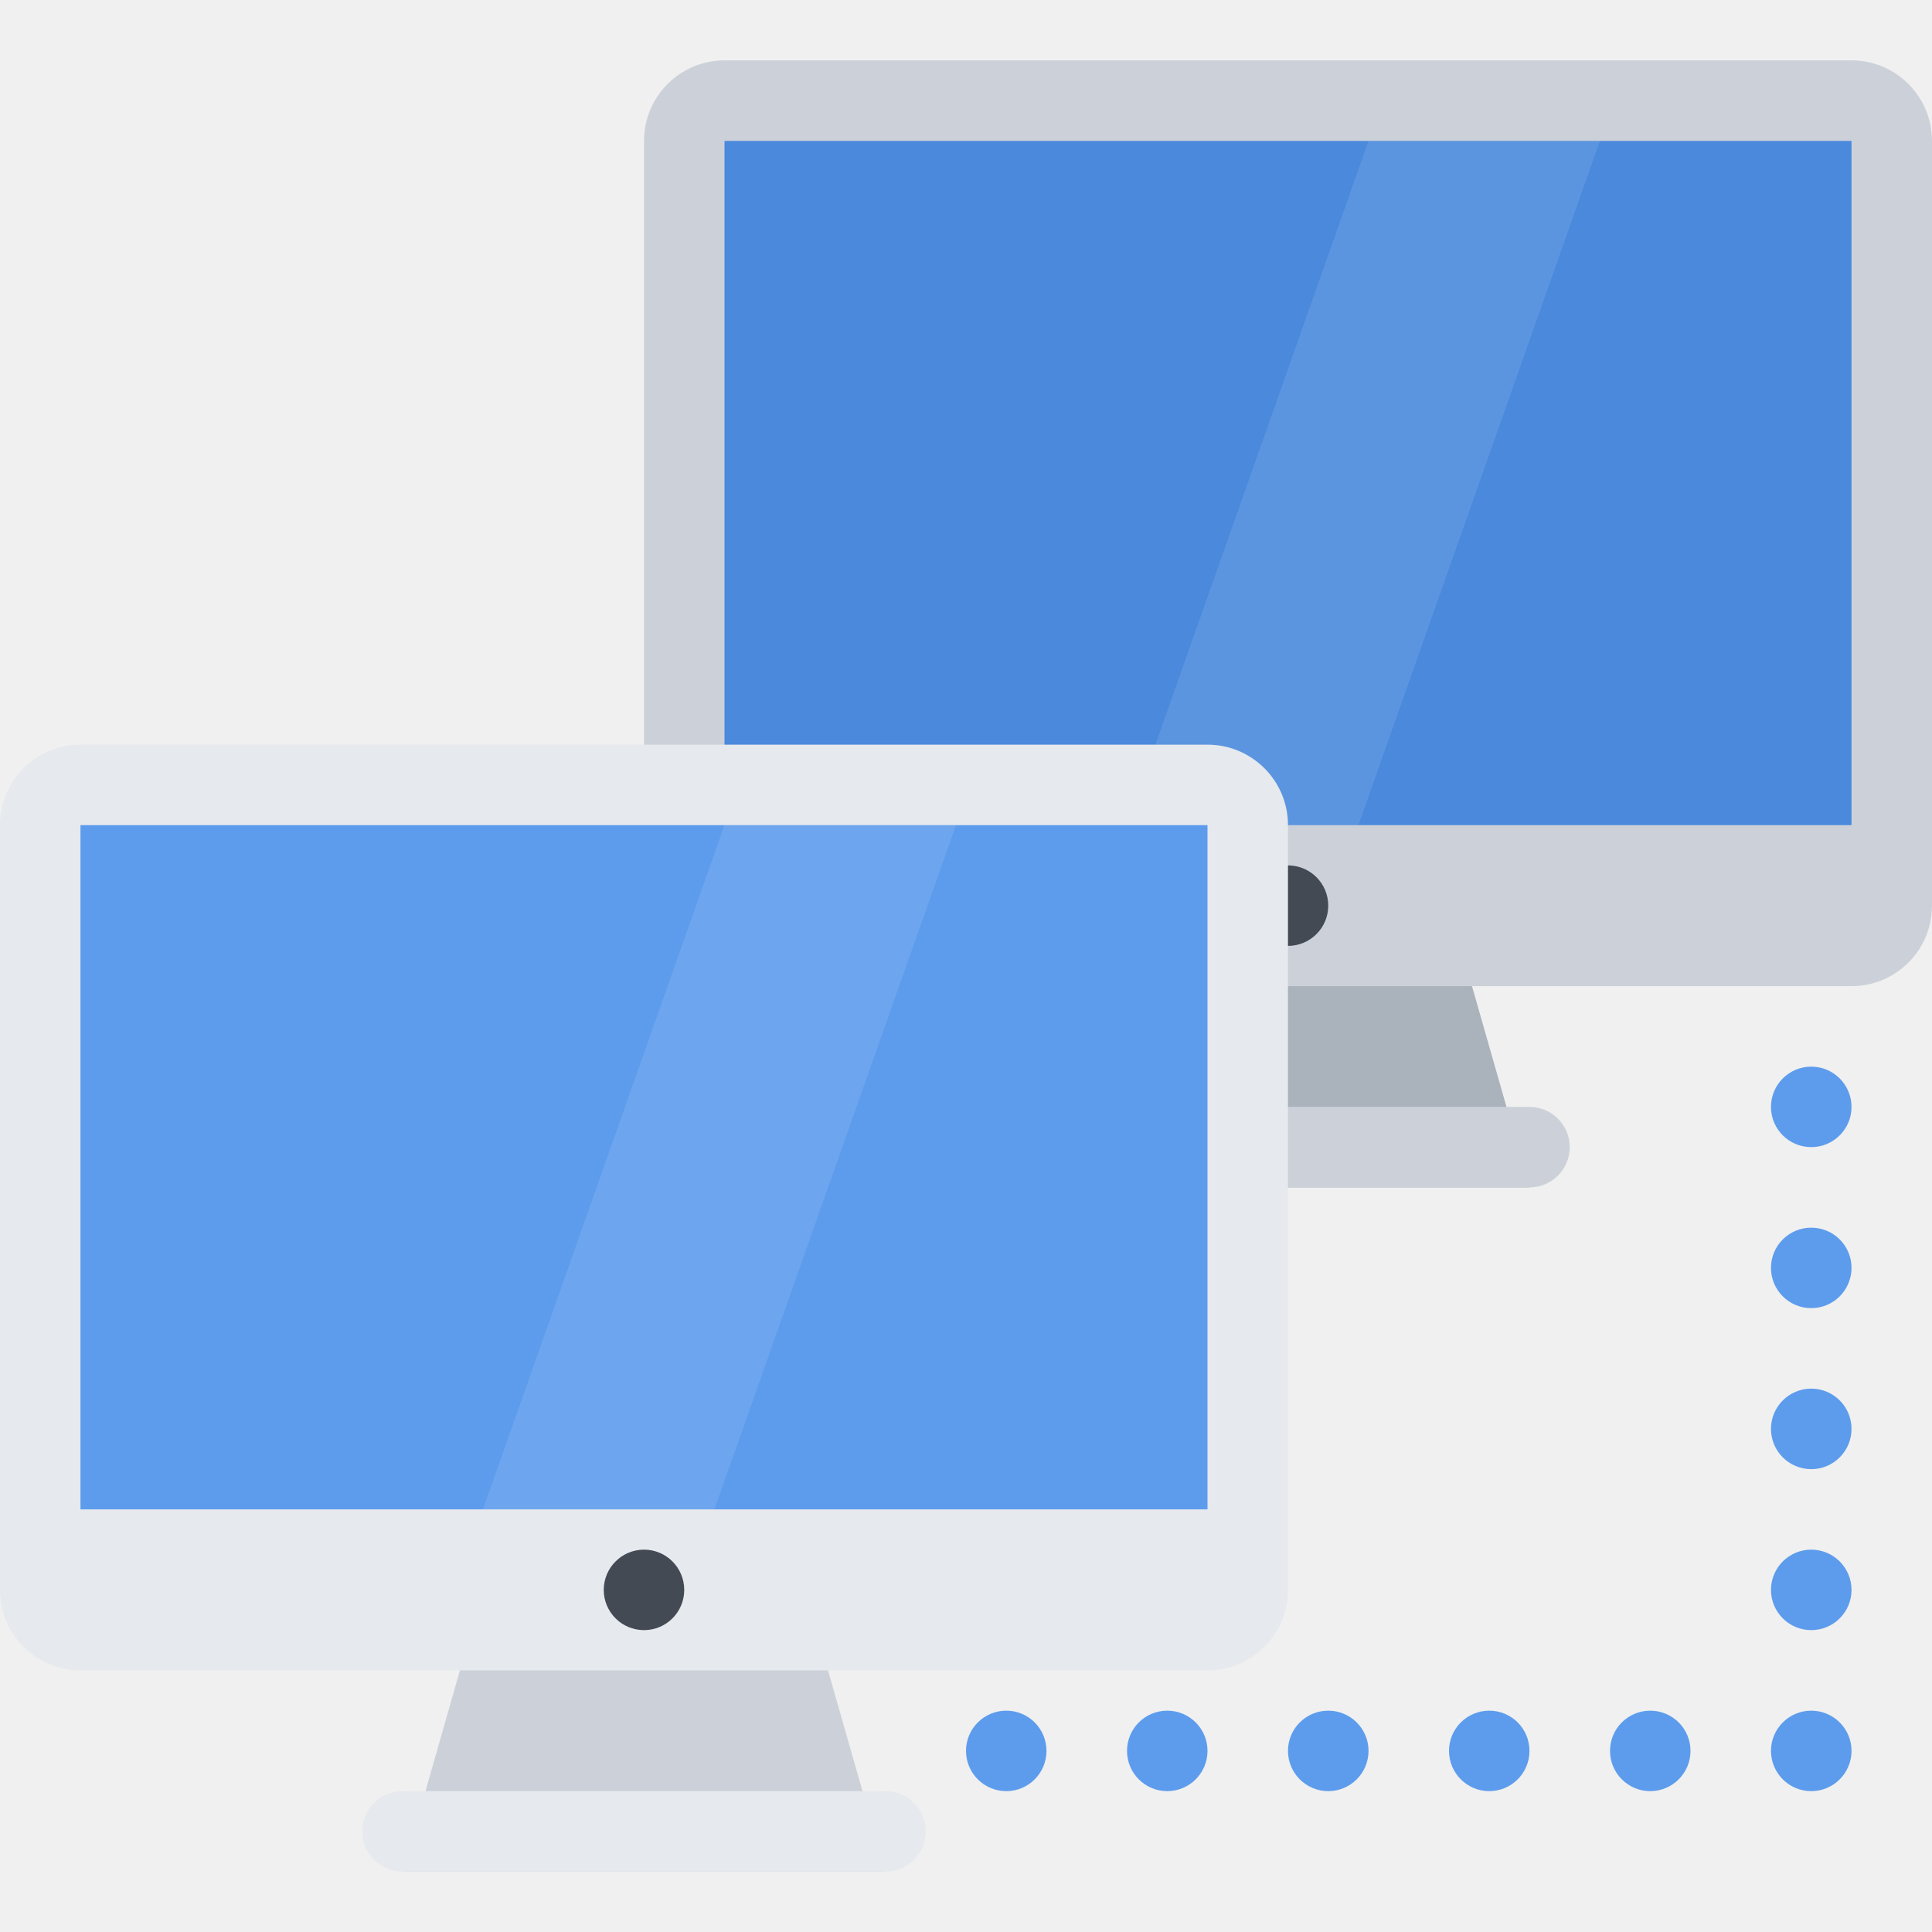
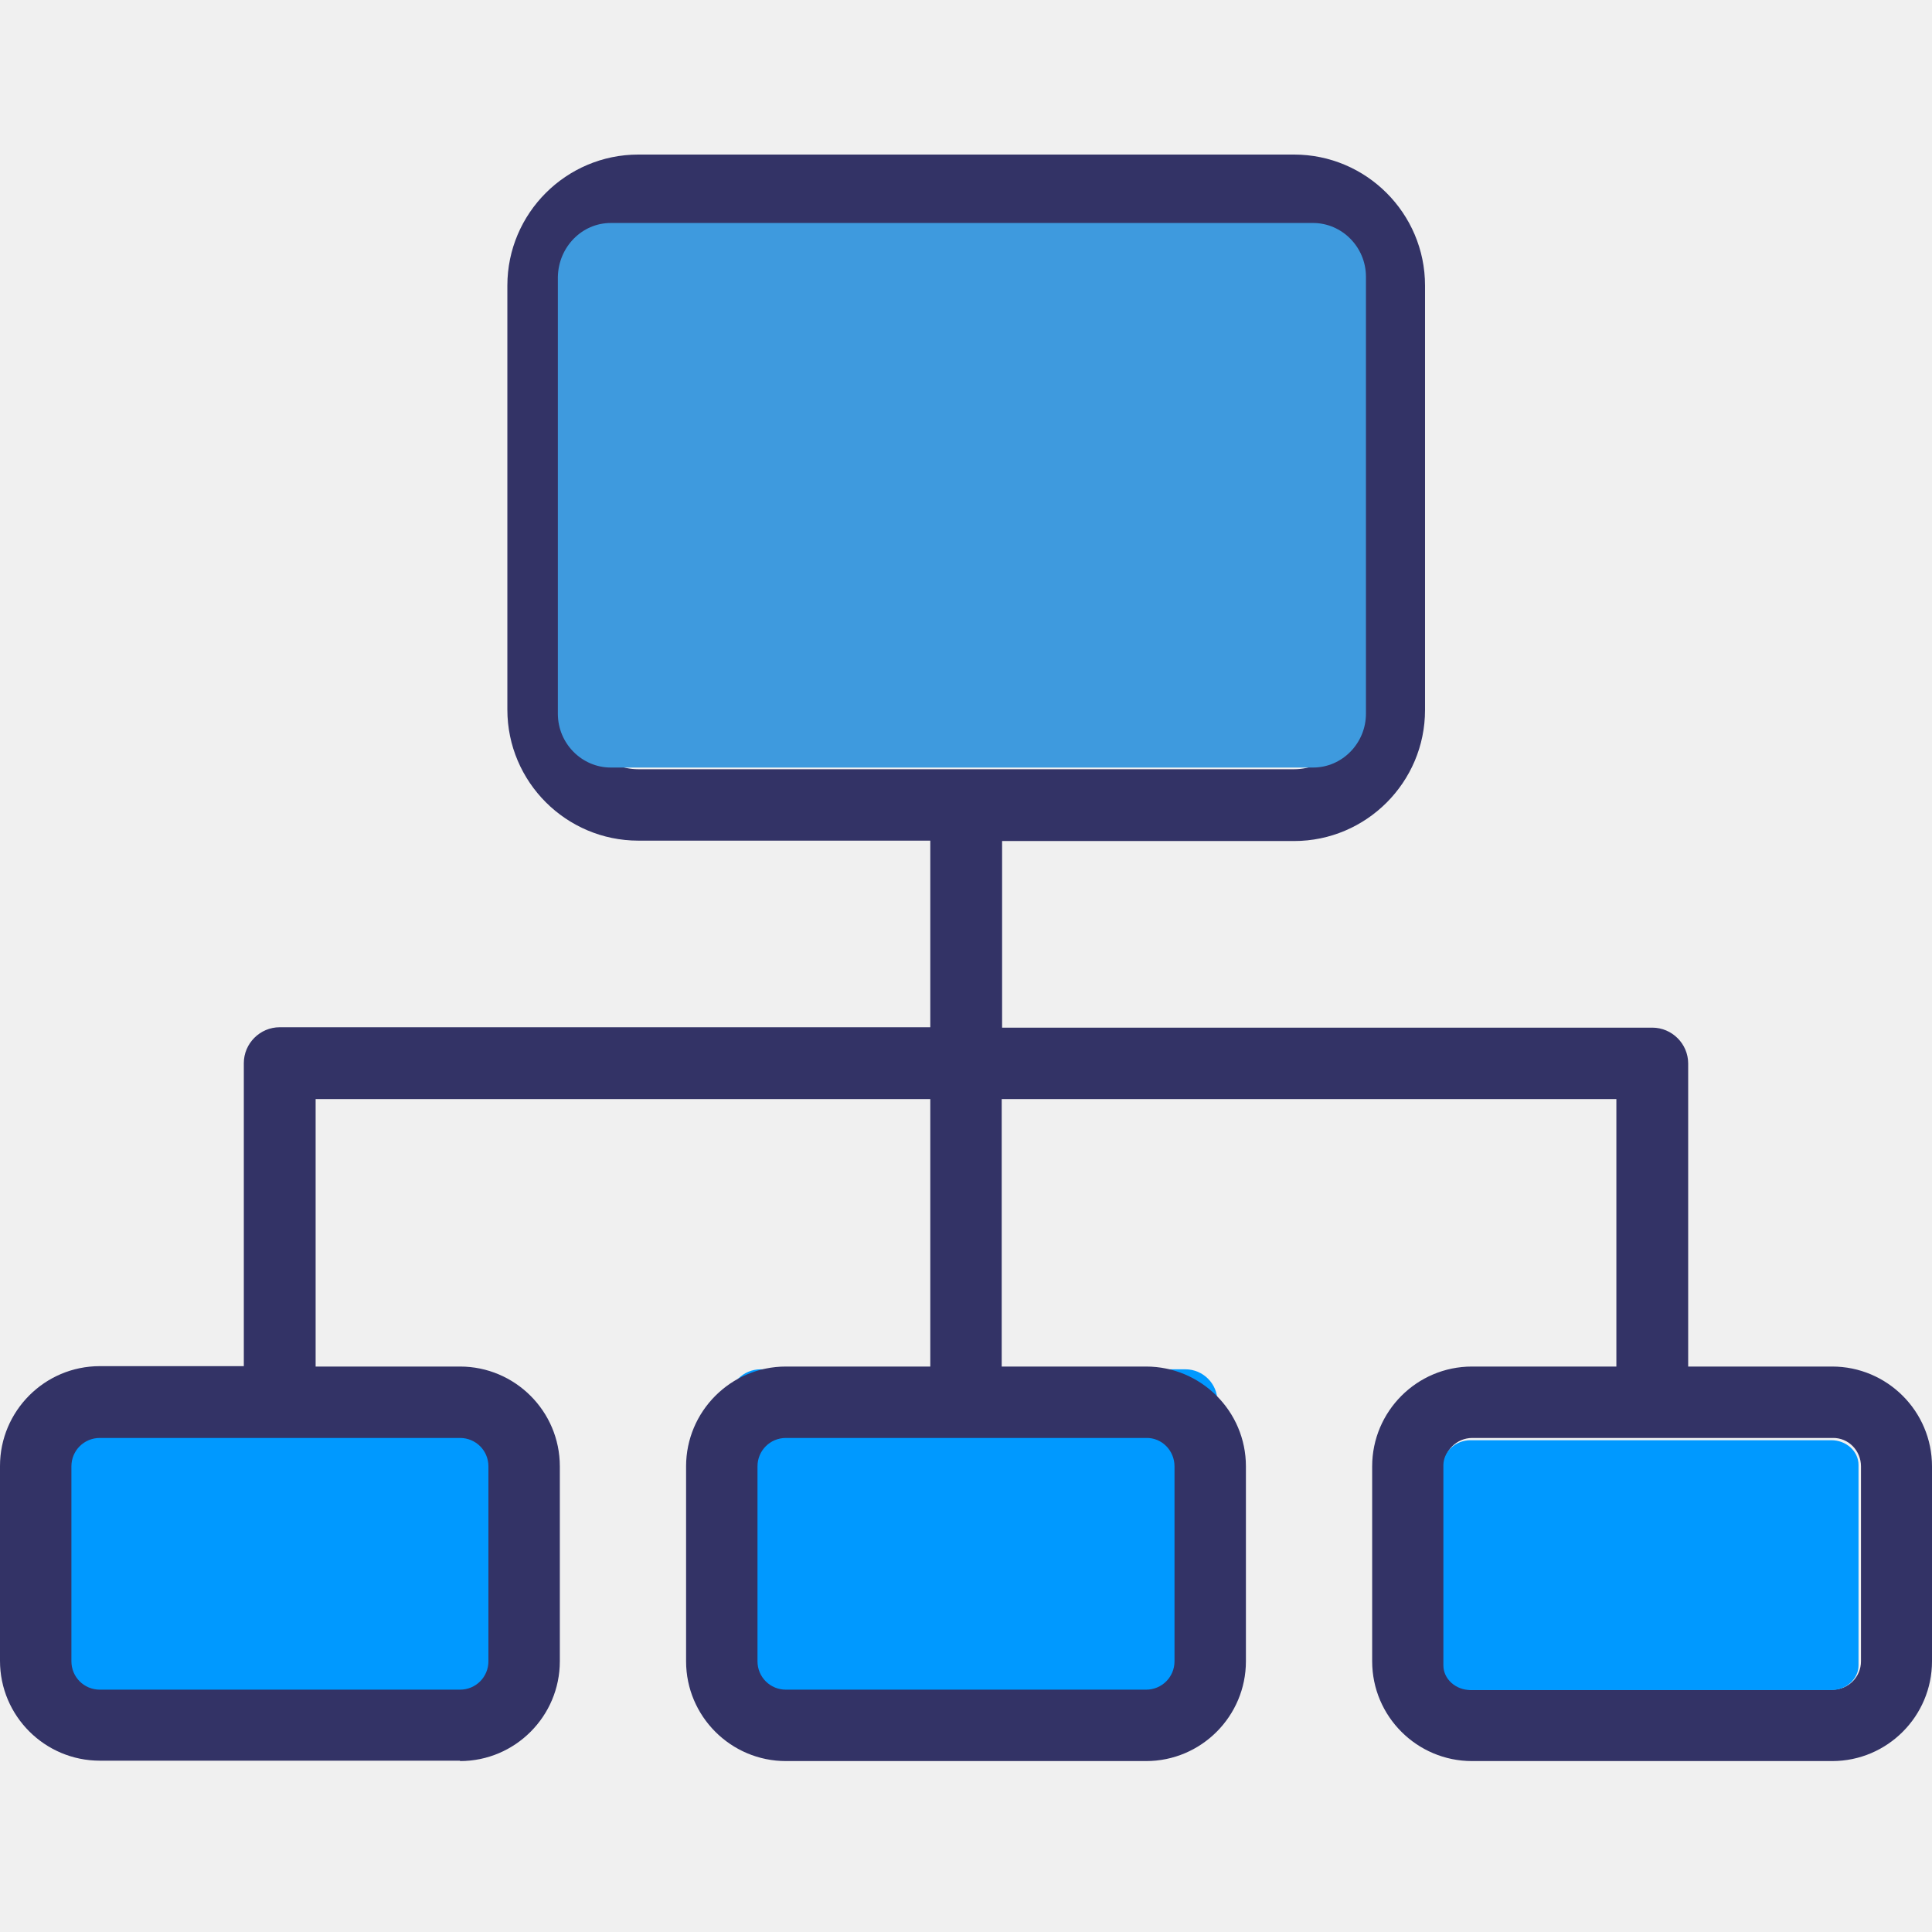
- <svg xmlns="http://www.w3.org/2000/svg" version="1.1" id="Layer_1" x="0px" y="0px" width="512" height="512" viewBox="0 0 512 512" enable-background="new 0 0 512 512" xml:space="preserve">
-   <g id="local_network">
-     <g>
-       <g>
-         <polygon fill="#AAB2BC" points="405.328,314.672 277.328,314.672 298.609,240.094 384.016,240.062    " />
-       </g>
-       <path fill="#4A89DC" d="M192,250.672c-5.875,0-10.672-4.781-10.672-10.672V37.344c0-5.891,4.797-10.672,10.672-10.672h298.672    c5.875,0,10.656,4.781,10.656,10.672V240c0,5.891-4.781,10.672-10.656,10.672H192z" />
-       <path fill="#CCD1D9" d="M490.672,16H192c-11.781,0-21.328,9.562-21.328,21.344V240c0,11.797,9.547,21.344,21.328,21.344h298.672    c11.781,0,21.328-9.547,21.328-21.344V37.344C512,25.562,502.453,16,490.672,16z M490.672,240H192V37.344h298.672V240z" />
-       <rect x="186.609" y="218.672" fill="#CCD1D9" width="309.438" height="31.062" />
-       <path fill="#434A54" d="M352,240c0,5.906-4.781,10.672-10.672,10.672s-10.656-4.766-10.656-10.672    c0-5.891,4.766-10.656,10.656-10.656S352,234.109,352,240z" />
-       <path fill="#CCD1D9" d="M405.328,293.344h-128c-5.891,0-10.656,4.766-10.656,10.656c0,5.906,4.766,10.672,10.656,10.672h128    c5.891,0,10.672-4.766,10.672-10.672C416,298.109,411.219,293.344,405.328,293.344z" />
+ <svg xmlns="http://www.w3.org/2000/svg" version="1.1" id="Layer_1" x="0px" y="0px" viewBox="0 0 489.7 489.7" style="enable-background:new 0 0 489.7 489.7;" xml:space="preserve">
+   <defs id="defs5164" />
+   <g id="g5129" style="fill:#0066cc">
+     <g id="g5127" transform="translate(4.8275286e-8,-2.075)" style="fill:#0066cc">
+       <path id="XMLID_1284_" style="fill:#0099ff" d="m 17.1,357.45 h 107.7 c 4.4,0 8.1,3.6 8.1,8.1 v 65.8 c 0,4.4 -3.6,8.1 -8.1,8.1 H 17.1 c -4.4,0 -8.1,-3.6 -8.1,-8.1 v -65.8 c 0,-4.5 3.7,-8.1 8.1,-8.1 z" />
+       <path id="XMLID_1282_" style="fill:#0099ff" d="m 192.775,349.15 h 107.7 c 4.4,0 8.1,3.6 8.1,8.1 v 65.8 c 0,4.4 -3.6,8.1 -8.1,8.1 h -107.7 c -4.4,0 -8.1,-3.6 -8.1,-8.1 v -65.8 c 0.1,-4.5 3.7,-8.1 8.1,-8.1 z" />
+       <path d="m 116.6,448.45 c 14,0 25.3,-11.4 25.3,-25.3 v -49.4 c 0,-14 -11.4,-25.3 -25.3,-25.3 H 80 v -67.8 h 155.8 v 67.8 h -36.6 c -14,0 -25.3,11.4 -25.3,25.3 v 49.4 c 0,14 11.4,25.3 25.3,25.3 h 91.3 c 14,0 25.3,-11.4 25.3,-25.3 v -49.4 c 0,-14 -11.4,-25.3 -25.3,-25.3 h -36.6 v -67.8 h 155.8 v 67.8 h -36.6 c -14,0 -25.3,11.4 -25.3,25.3 v 49.4 c 0,14 11.4,25.3 25.3,25.3 h 91.3 c 14,0 25.3,-11.4 25.3,-25.3 v -49.4 c 0,-14 -11.4,-25.3 -25.3,-25.3 h -36.5 v -76.8 c 0,-5 -4.1,-9.1 -9.1,-9.1 H 254 v -47.3 h 74 c 18.3,0 33.2,-14.9 33.2,-33.2 V 74.45 c 0,-18.3 -14.9,-33.2 -33.2,-33.2 H 161.8 c -18.3,0 -33.2,14.9 -33.2,33.2 v 107.5 c 0,18.3 14.9,33.2 33.2,33.2 h 74 v 47.3 H 70.9 c -5,0 -9.1,4.1 -9.1,9.1 v 76.8 H 25.3 c -14,0 -25.3,11.4 -25.3,25.3 v 49.4 c 0,14 11.4,25.3 25.3,25.3 h 91.3 c 0,0 0,0.1 0,0.1 z m 181.1,-74.7 v 49.4 c 0,4 -3.2,7.2 -7.2,7.2 h -91.3 c -4,0 -7.2,-3.2 -7.2,-7.2 v -49.4 c 0,-4 3.2,-7.2 7.2,-7.2 h 91.3 c 4,-0.1 7.2,3.2 7.2,7.2 z m 174,0 v 49.4 c 0,4 -3.2,7.2 -7.2,7.2 h -91.3 c -4,0 -7.2,-3.2 -7.2,-7.2 v -49.4 c 0,-4 3.2,-7.2 7.2,-7.2 h 91.3 c 4,-0.1 7.2,3.2 7.2,7.2 z m -325,-191.8 V 74.45 c 0,-8.3 6.8,-15.1 15.1,-15.1 H 328 c 8.3,0 15.1,6.8 15.1,15.1 v 107.5 c 0,8.3 -6.8,15.1 -15.1,15.1 H 161.8 c -8.3,0 -15.1,-6.8 -15.1,-15.1 z M 18.1,423.15 v -49.4 c 0,-4 3.2,-7.2 7.2,-7.2 h 91.3 c 4,0 7.2,3.2 7.2,7.2 v 49.4 c 0,4 -3.2,7.2 -7.2,7.2 H 25.3 c -4,0 -7.2,-3.2 -7.2,-7.2 z" id="path5125" style="fill:#333366" />
    </g>
-     <polygon opacity="0.1" fill="#FFFFFF" points="360,218.672 298.672,218.672 362.672,37.344 423.984,37.344  " />
-     <g>
-       <path fill="#5D9CEC" d="M480,304c5.891,0,10.672-4.766,10.672-10.656s-4.781-10.672-10.672-10.672s-10.672,4.781-10.672,10.672    S474.109,304,480,304z" />
-       <path fill="#5D9CEC" d="M480,325.344c-5.891,0-10.672,4.766-10.672,10.656s4.781,10.672,10.672,10.672s10.672-4.781,10.672-10.672    S485.891,325.344,480,325.344z" />
-       <path fill="#5D9CEC" d="M480,368c-5.891,0-10.672,4.781-10.672,10.672s4.781,10.672,10.672,10.672s10.672-4.781,10.672-10.672    S485.891,368,480,368z" />
-       <path fill="#5D9CEC" d="M480,410.672c-5.891,0-10.672,4.781-10.672,10.672S474.109,432,480,432s10.672-4.766,10.672-10.656    S485.891,410.672,480,410.672z" />
-       <path fill="#5D9CEC" d="M480,453.344c-5.891,0-10.672,4.766-10.672,10.656s4.781,10.672,10.672,10.672s10.672-4.781,10.672-10.672    S485.891,453.344,480,453.344z" />
-       <path fill="#5D9CEC" d="M437.328,453.344c-5.891,0-10.656,4.766-10.656,10.656s4.766,10.672,10.656,10.672S448,469.891,448,464    S443.219,453.344,437.328,453.344z" />
-       <path fill="#5D9CEC" d="M394.672,453.344c-5.891,0-10.672,4.766-10.672,10.656s4.781,10.672,10.672,10.672    s10.656-4.781,10.656-10.672S400.562,453.344,394.672,453.344z" />
-       <path fill="#5D9CEC" d="M352,453.344c-5.891,0-10.672,4.766-10.672,10.656s4.781,10.672,10.672,10.672s10.672-4.781,10.672-10.672    S357.891,453.344,352,453.344z" />
-       <path fill="#5D9CEC" d="M309.328,453.344c-5.891,0-10.656,4.766-10.656,10.656s4.766,10.672,10.656,10.672S320,469.891,320,464    S315.219,453.344,309.328,453.344z" />
-       <path fill="#5D9CEC" d="M266.672,453.344c-5.891,0-10.672,4.766-10.672,10.656s4.781,10.672,10.672,10.672    s10.656-4.781,10.656-10.672S272.562,453.344,266.672,453.344z" />
-     </g>
-     <g>
-       <g>
-         <polygon fill="#CCD1D9" points="234.672,496 106.672,496 127.938,421.422 213.359,421.391    " />
-       </g>
-       <path fill="#5D9CEC" d="M21.328,432c-5.875,0-10.656-4.781-10.656-10.656V218.672c0-5.875,4.781-10.672,10.656-10.672H320    c5.875,0,10.672,4.797,10.672,10.672v202.672c0,5.875-4.797,10.656-10.672,10.656H21.328z" />
-       <path fill="#E6E9ED" d="M320,197.344H21.328C9.547,197.344,0,206.891,0,218.672v202.672c0,11.781,9.547,21.328,21.328,21.328H320    c11.781,0,21.328-9.547,21.328-21.328V218.672C341.328,206.891,331.781,197.344,320,197.344z M320,421.344H21.328V218.672H320    V421.344z" />
-       <rect x="15.953" y="400" fill="#E6E9ED" width="309.438" height="31.062" />
-       <path fill="#434A54" d="M181.328,421.344c0,5.891-4.766,10.656-10.656,10.656S160,427.234,160,421.344s4.781-10.672,10.672-10.672    S181.328,415.453,181.328,421.344z" />
-       <path fill="#E6E9ED" d="M234.672,474.672h-128c-5.891,0-10.672,4.781-10.672,10.672S100.781,496,106.672,496h128    c5.891,0,10.656-4.766,10.656-10.656S240.562,474.672,234.672,474.672z" />
-     </g>
-     <polygon opacity="0.1" fill="#FFFFFF" points="189.328,400 128,400 192,218.672 253.328,218.672  " />
+     <path id="XMLID_1282_-0" style="fill:#0099ff;stroke-width:0.81" d="m 372.729,365.05 h 91.467 c 3.737,0 6.879,2.78 6.879,6.255 v 50.814 c 0,3.398 -3.057,6.255 -6.879,6.255 h -91.467 c -3.737,0 -6.879,-2.78 -6.879,-6.255 v -50.814 c 0.085,-3.475 3.142,-6.255 6.879,-6.255 z" />
  </g>
+   <g id="g5131">
+ </g>
+   <g id="g5133">
+ </g>
+   <g id="g5135">
+ </g>
+   <g id="g5137">
+ </g>
+   <g id="g5139">
+ </g>
+   <g id="g5141">
+ </g>
+   <g id="g5143">
+ </g>
+   <g id="g5145">
+ </g>
+   <g id="g5147">
+ </g>
+   <g id="g5149">
+ </g>
+   <g id="g5151">
+ </g>
+   <g id="g5153">
+ </g>
+   <g id="g5155">
+ </g>
+   <g id="g5157">
+ </g>
+   <g id="g5159">
+ </g>
+   <path id="XMLID_1282_-3" style="fill:#3e9ade;stroke-width:1.668" d="m 154.791,56.521 h 178.043 c 7.274,0 13.39,6.06 13.39,13.634 v 110.756 c 0,7.406 -5.951,13.634 -13.39,13.634 H 154.791 c -7.274,0 -13.39,-6.06 -13.39,-13.634 V 70.155 c 0.165,-7.574 6.117,-13.634 13.39,-13.634 z" />
</svg>
